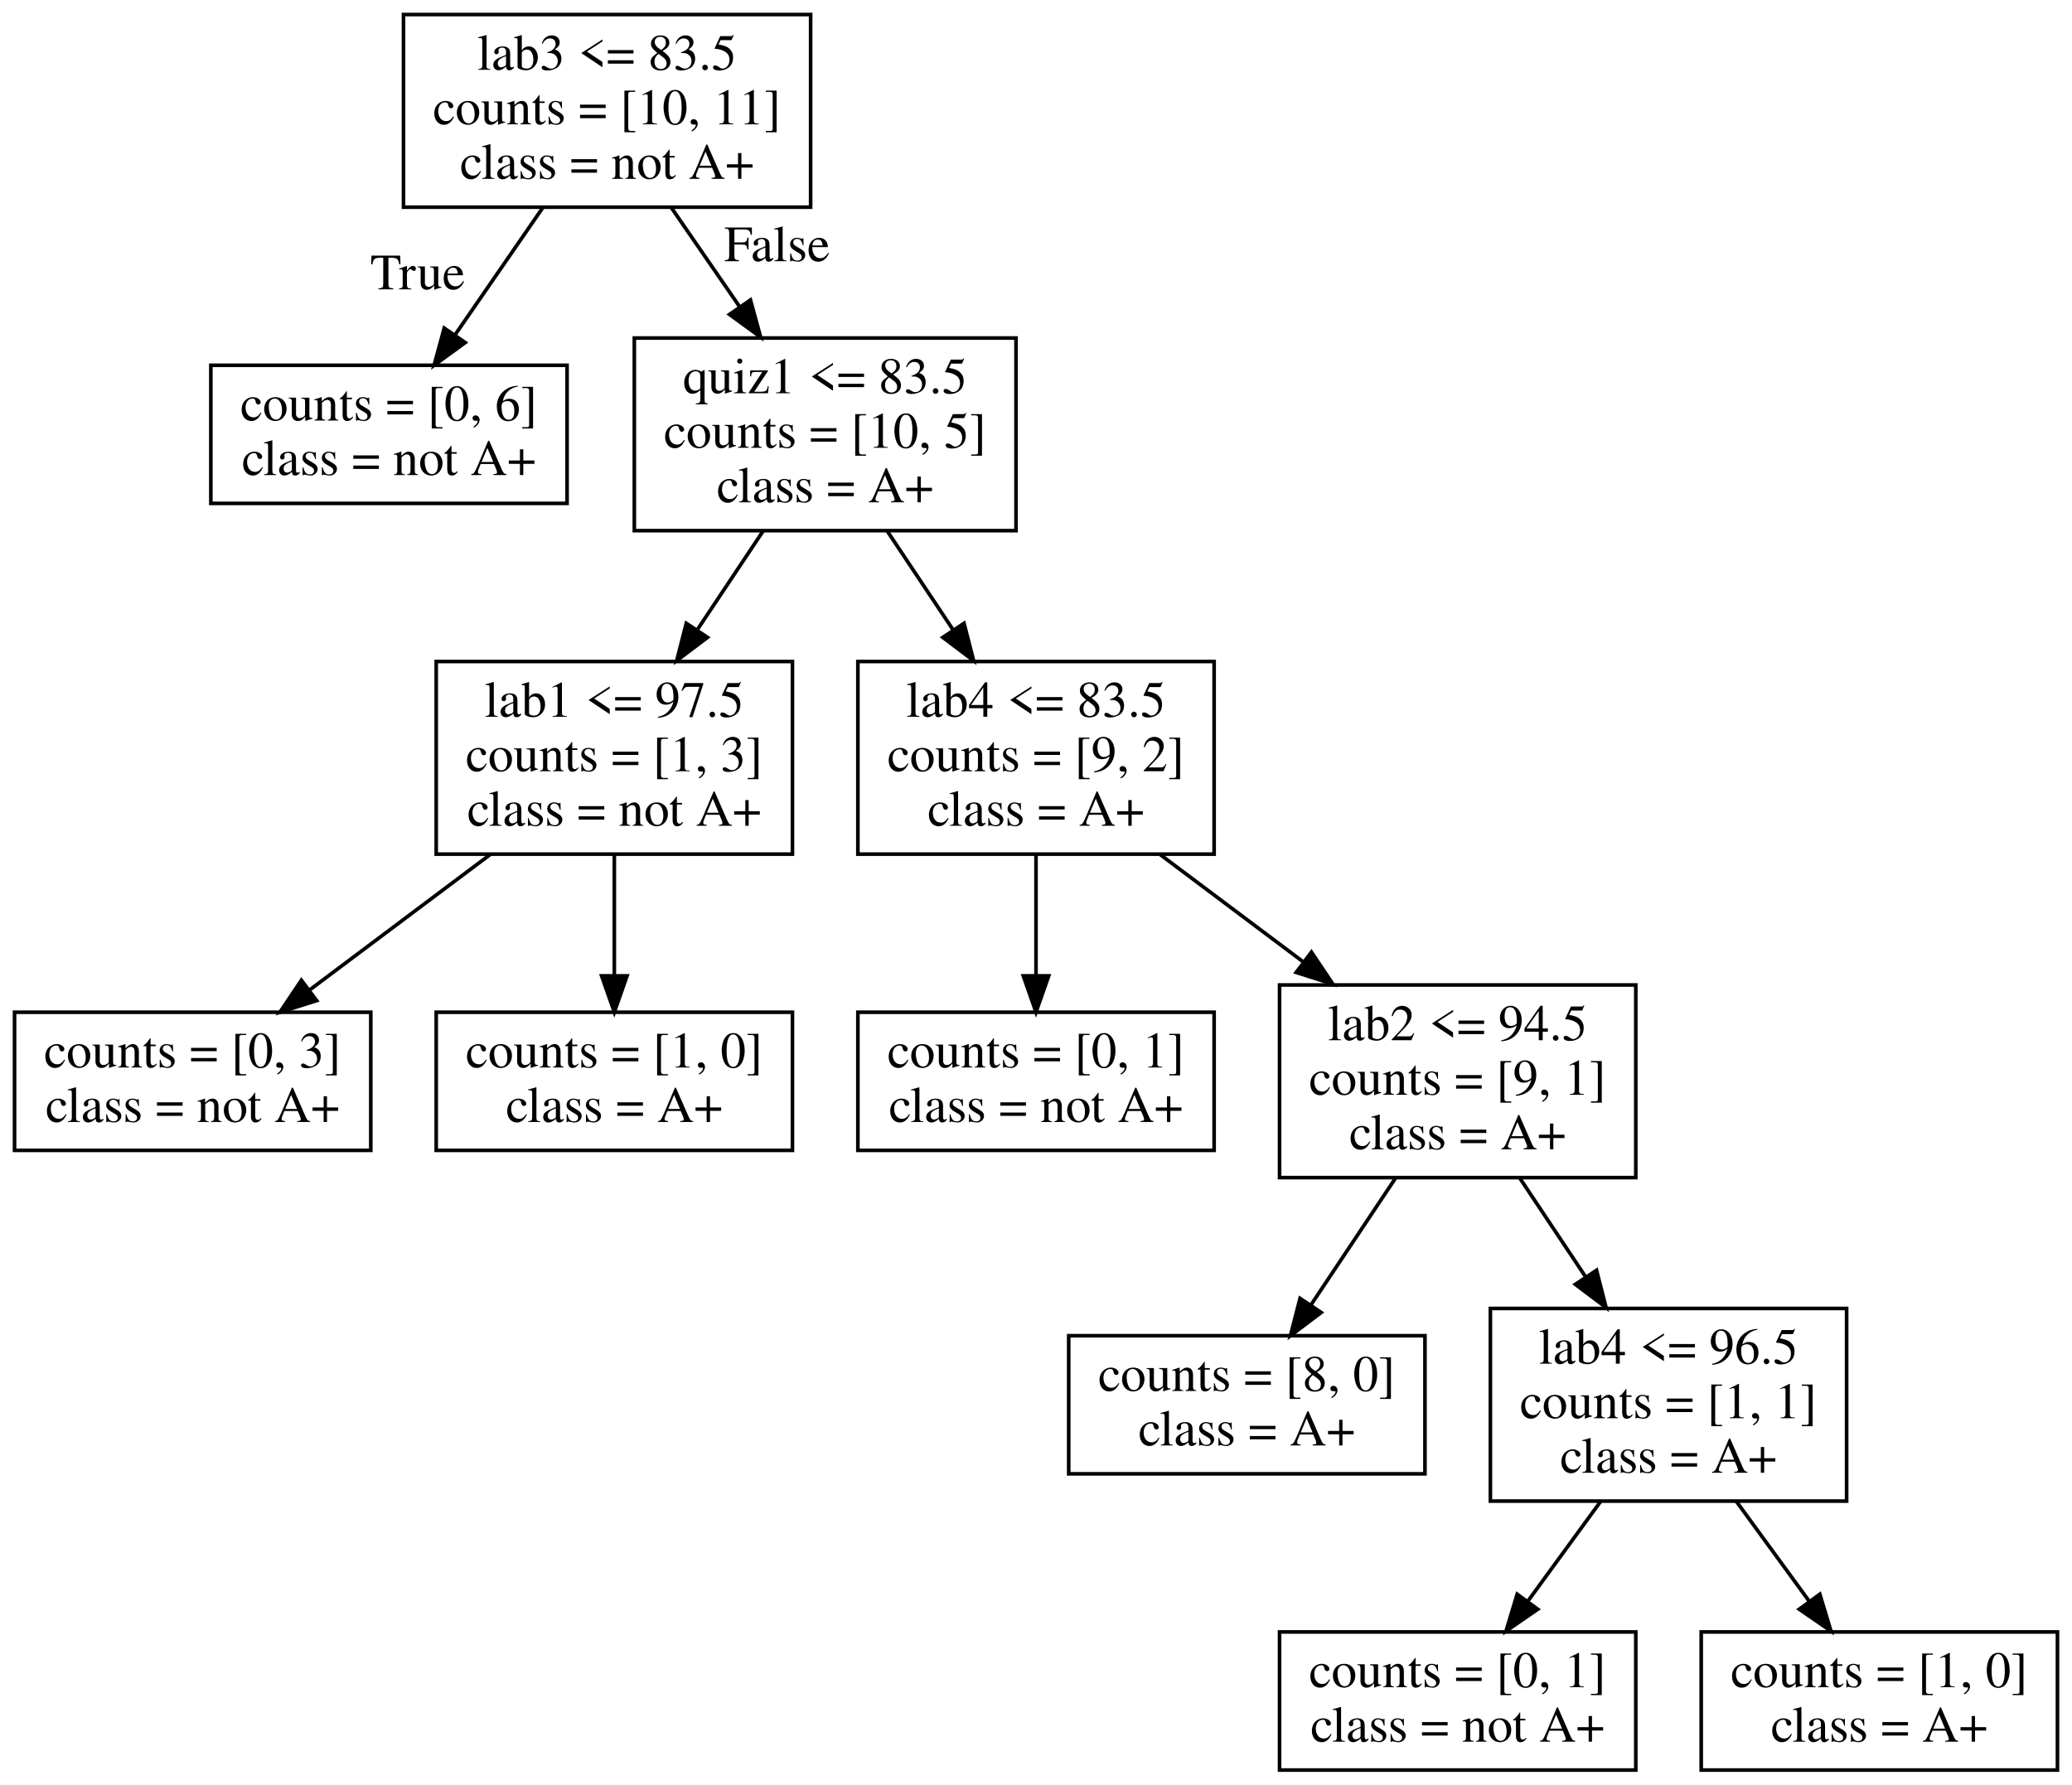
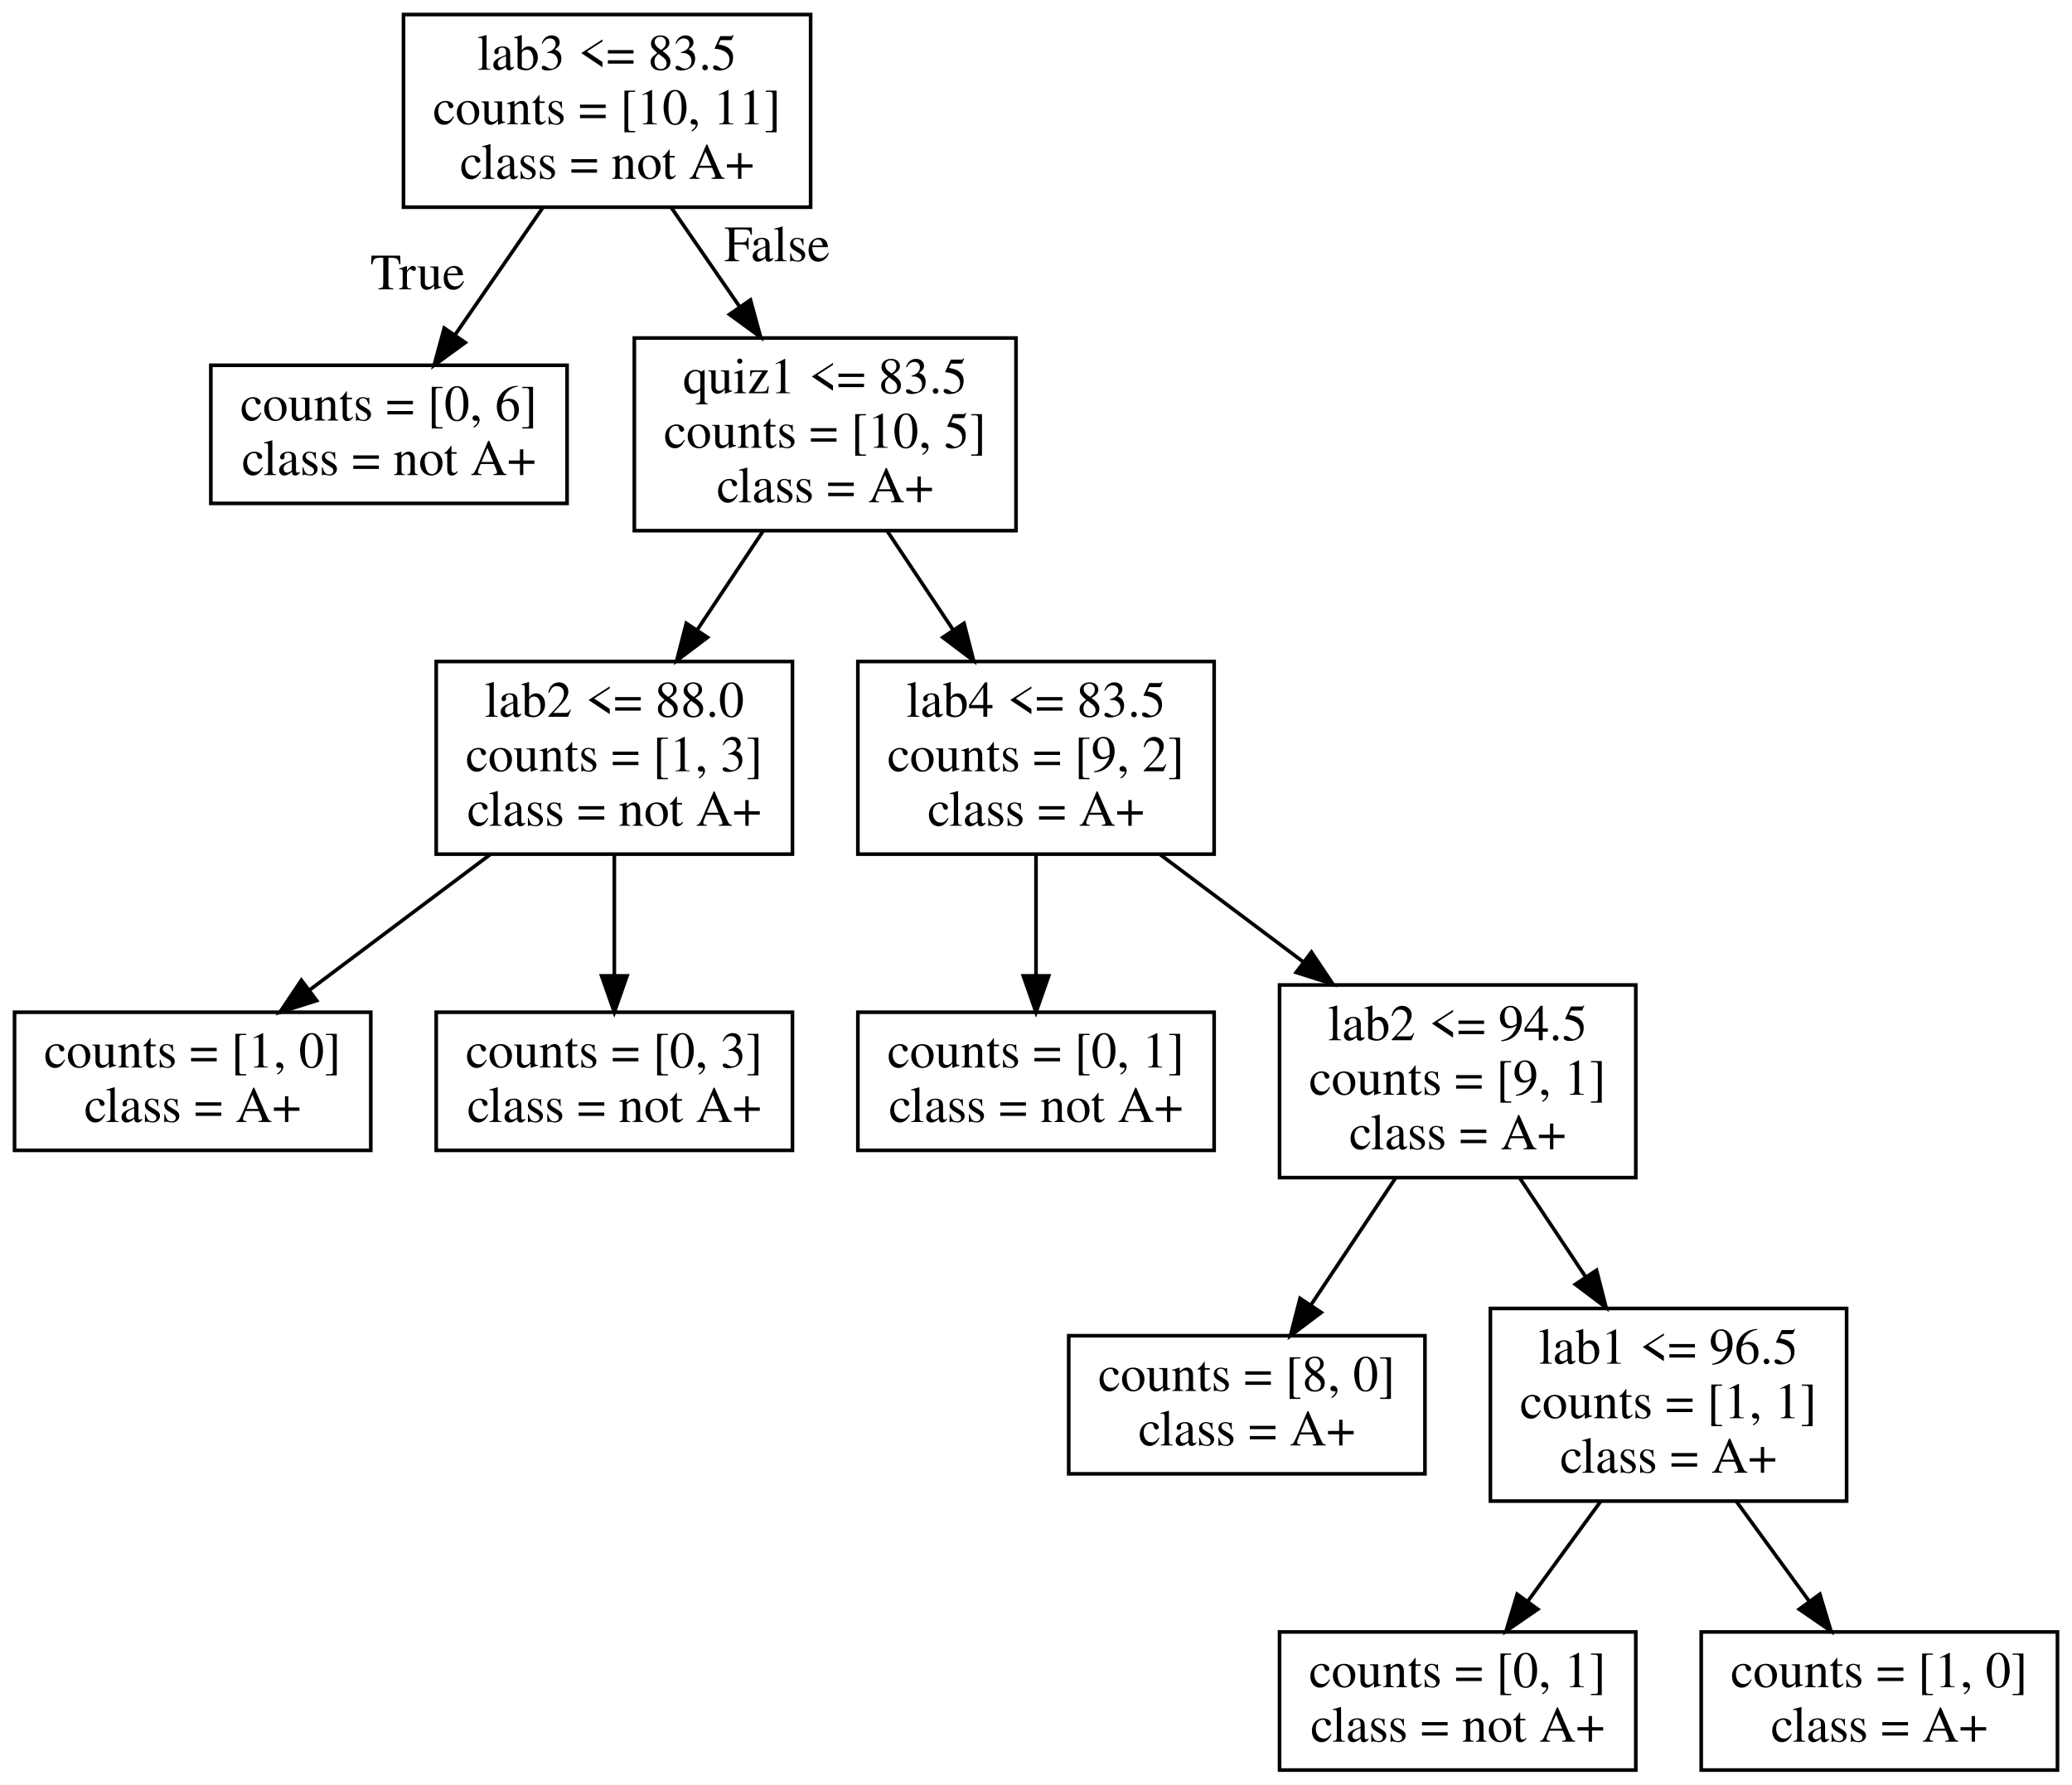
<svg xmlns="http://www.w3.org/2000/svg" width="570pt" height="491pt" viewBox="0.00 0.00 570.00 491.00">
  <g id="graph0" class="graph" transform="scale(1 1) rotate(0) translate(4 487)">
    <polygon fill="white" stroke="transparent" points="-4,4 -4,-487 566,-487 566,4 -4,4" />
    <g id="node1" class="node">
      <polygon fill="none" stroke="black" points="219,-483 107,-483 107,-430 219,-430 219,-483" />
      <text text-anchor="middle" x="163" y="-467.8" font-family="Times,serif" font-size="14.00">lab3 &lt;= 83.5</text>
      <text text-anchor="middle" x="163" y="-452.8" font-family="Times,serif" font-size="14.00">counts = [10, 11]</text>
      <text text-anchor="middle" x="163" y="-437.8" font-family="Times,serif" font-size="14.00">class = not A+</text>
    </g>
    <g id="node2" class="node">
      <polygon fill="none" stroke="black" points="152,-386.5 54,-386.5 54,-348.5 152,-348.5 152,-386.5" />
      <text text-anchor="middle" x="103" y="-371.3" font-family="Times,serif" font-size="14.00">counts = [0, 6]</text>
      <text text-anchor="middle" x="103" y="-356.3" font-family="Times,serif" font-size="14.00">class = not A+</text>
    </g>
    <g id="edge1" class="edge">
      <path fill="none" stroke="black" d="M145.32,-429.87C137.74,-418.87 128.89,-406.03 121.24,-394.95" />
      <polygon fill="black" stroke="black" points="123.98,-392.75 115.42,-386.51 118.21,-396.73 123.98,-392.75" />
      <text text-anchor="middle" x="110.9" y="-407.4" font-family="Times,serif" font-size="14.00">True</text>
    </g>
    <g id="node3" class="node">
      <polygon fill="none" stroke="black" points="275.5,-394 170.5,-394 170.5,-341 275.5,-341 275.5,-394" />
      <text text-anchor="middle" x="223" y="-378.8" font-family="Times,serif" font-size="14.00">quiz1 &lt;= 83.5</text>
      <text text-anchor="middle" x="223" y="-363.8" font-family="Times,serif" font-size="14.00">counts = [10, 5]</text>
      <text text-anchor="middle" x="223" y="-348.8" font-family="Times,serif" font-size="14.00">class = A+</text>
    </g>
    <g id="edge2" class="edge">
      <path fill="none" stroke="black" d="M180.68,-429.87C186.55,-421.36 193.17,-411.75 199.41,-402.7" />
      <polygon fill="black" stroke="black" points="202.45,-404.47 205.24,-394.25 196.68,-400.49 202.45,-404.47" />
      <text text-anchor="middle" x="209.76" y="-415.14" font-family="Times,serif" font-size="14.00">False</text>
    </g>
    <g id="node4" class="node">
      <polygon fill="none" stroke="black" points="214,-305 116,-305 116,-252 214,-252 214,-305" />
-       <text text-anchor="middle" x="165" y="-289.8" font-family="Times,serif" font-size="14.00">lab1 &lt;= 97.5</text>
+       <text text-anchor="middle" x="165" y="-289.8" font-family="Times,serif" font-size="14.00">lab2 &lt;= 88.0</text>
      <text text-anchor="middle" x="165" y="-274.8" font-family="Times,serif" font-size="14.00">counts = [1, 3]</text>
      <text text-anchor="middle" x="165" y="-259.8" font-family="Times,serif" font-size="14.00">class = not A+</text>
    </g>
    <g id="edge3" class="edge">
      <path fill="none" stroke="black" d="M205.91,-340.87C200.24,-332.36 193.83,-322.75 187.8,-313.7" />
      <polygon fill="black" stroke="black" points="190.63,-311.63 182.17,-305.25 184.8,-315.51 190.63,-311.63" />
    </g>
    <g id="node7" class="node">
      <polygon fill="none" stroke="black" points="330,-305 232,-305 232,-252 330,-252 330,-305" />
      <text text-anchor="middle" x="281" y="-289.8" font-family="Times,serif" font-size="14.00">lab4 &lt;= 83.5</text>
      <text text-anchor="middle" x="281" y="-274.8" font-family="Times,serif" font-size="14.00">counts = [9, 2]</text>
      <text text-anchor="middle" x="281" y="-259.8" font-family="Times,serif" font-size="14.00">class = A+</text>
    </g>
    <g id="edge6" class="edge">
      <path fill="none" stroke="black" d="M240.09,-340.87C245.76,-332.36 252.17,-322.75 258.2,-313.7" />
      <polygon fill="black" stroke="black" points="261.2,-315.51 263.83,-305.25 255.37,-311.63 261.2,-315.51" />
    </g>
    <g id="node5" class="node">
      <polygon fill="none" stroke="black" points="98,-208.5 0,-208.5 0,-170.5 98,-170.5 98,-208.5" />
-       <text text-anchor="middle" x="49" y="-193.3" font-family="Times,serif" font-size="14.00">counts = [0, 3]</text>
-       <text text-anchor="middle" x="49" y="-178.3" font-family="Times,serif" font-size="14.00">class = not A+</text>
+       <text text-anchor="middle" x="49" y="-193.3" font-family="Times,serif" font-size="14.00">counts = [1, 0]</text>
+       <text text-anchor="middle" x="49" y="-178.3" font-family="Times,serif" font-size="14.00">class = A+</text>
    </g>
    <g id="edge4" class="edge">
      <path fill="none" stroke="black" d="M130.82,-251.87C115.15,-240.11 96.66,-226.25 81.23,-214.67" />
      <polygon fill="black" stroke="black" points="83.11,-211.71 73.01,-208.51 78.91,-217.31 83.11,-211.71" />
    </g>
    <g id="node6" class="node">
      <polygon fill="none" stroke="black" points="214,-208.5 116,-208.5 116,-170.5 214,-170.5 214,-208.5" />
-       <text text-anchor="middle" x="165" y="-193.3" font-family="Times,serif" font-size="14.00">counts = [1, 0]</text>
-       <text text-anchor="middle" x="165" y="-178.3" font-family="Times,serif" font-size="14.00">class = A+</text>
+       <text text-anchor="middle" x="165" y="-193.3" font-family="Times,serif" font-size="14.00">counts = [0, 3]</text>
+       <text text-anchor="middle" x="165" y="-178.3" font-family="Times,serif" font-size="14.00">class = not A+</text>
    </g>
    <g id="edge5" class="edge">
      <path fill="none" stroke="black" d="M165,-251.87C165,-241.42 165,-229.3 165,-218.61" />
      <polygon fill="black" stroke="black" points="168.5,-218.51 165,-208.51 161.5,-218.51 168.5,-218.51" />
    </g>
    <g id="node8" class="node">
      <polygon fill="none" stroke="black" points="330,-208.5 232,-208.5 232,-170.5 330,-170.5 330,-208.5" />
      <text text-anchor="middle" x="281" y="-193.3" font-family="Times,serif" font-size="14.00">counts = [0, 1]</text>
      <text text-anchor="middle" x="281" y="-178.3" font-family="Times,serif" font-size="14.00">class = not A+</text>
    </g>
    <g id="edge7" class="edge">
      <path fill="none" stroke="black" d="M281,-251.87C281,-241.42 281,-229.3 281,-218.61" />
      <polygon fill="black" stroke="black" points="284.5,-218.51 281,-208.51 277.5,-218.51 284.5,-218.51" />
    </g>
    <g id="node9" class="node">
      <polygon fill="none" stroke="black" points="446,-216 348,-216 348,-163 446,-163 446,-216" />
      <text text-anchor="middle" x="397" y="-200.8" font-family="Times,serif" font-size="14.00">lab2 &lt;= 94.5</text>
      <text text-anchor="middle" x="397" y="-185.8" font-family="Times,serif" font-size="14.00">counts = [9, 1]</text>
      <text text-anchor="middle" x="397" y="-170.8" font-family="Times,serif" font-size="14.00">class = A+</text>
    </g>
    <g id="edge8" class="edge">
      <path fill="none" stroke="black" d="M315.18,-251.87C327.46,-242.66 341.46,-232.15 354.37,-222.47" />
      <polygon fill="black" stroke="black" points="356.77,-225.05 362.67,-216.25 352.57,-219.45 356.77,-225.05" />
    </g>
    <g id="node10" class="node">
      <polygon fill="none" stroke="black" points="388,-119.5 290,-119.5 290,-81.5 388,-81.5 388,-119.5" />
      <text text-anchor="middle" x="339" y="-104.3" font-family="Times,serif" font-size="14.00">counts = [8, 0]</text>
      <text text-anchor="middle" x="339" y="-89.3" font-family="Times,serif" font-size="14.00">class = A+</text>
    </g>
    <g id="edge9" class="edge">
      <path fill="none" stroke="black" d="M379.91,-162.87C372.58,-151.87 364.02,-139.03 356.63,-127.95" />
      <polygon fill="black" stroke="black" points="359.46,-125.89 351,-119.51 353.64,-129.77 359.46,-125.89" />
    </g>
    <g id="node11" class="node">
      <polygon fill="none" stroke="black" points="504,-127 406,-127 406,-74 504,-74 504,-127" />
-       <text text-anchor="middle" x="455" y="-111.8" font-family="Times,serif" font-size="14.00">lab4 &lt;= 96.5</text>
+       <text text-anchor="middle" x="455" y="-111.8" font-family="Times,serif" font-size="14.00">lab1 &lt;= 96.5</text>
      <text text-anchor="middle" x="455" y="-96.8" font-family="Times,serif" font-size="14.00">counts = [1, 1]</text>
      <text text-anchor="middle" x="455" y="-81.8" font-family="Times,serif" font-size="14.00">class = A+</text>
    </g>
    <g id="edge10" class="edge">
      <path fill="none" stroke="black" d="M414.09,-162.87C419.76,-154.36 426.17,-144.75 432.2,-135.7" />
      <polygon fill="black" stroke="black" points="435.2,-137.51 437.83,-127.25 429.37,-133.63 435.2,-137.51" />
    </g>
    <g id="node12" class="node">
      <polygon fill="none" stroke="black" points="446,-38 348,-38 348,0 446,0 446,-38" />
      <text text-anchor="middle" x="397" y="-22.8" font-family="Times,serif" font-size="14.00">counts = [0, 1]</text>
      <text text-anchor="middle" x="397" y="-7.8" font-family="Times,serif" font-size="14.00">class = not A+</text>
    </g>
    <g id="edge11" class="edge">
      <path fill="none" stroke="black" d="M436.33,-73.91C429.9,-65.1 422.7,-55.23 416.23,-46.36" />
      <polygon fill="black" stroke="black" points="419.03,-44.25 410.31,-38.24 413.37,-48.38 419.03,-44.25" />
    </g>
    <g id="node13" class="node">
      <polygon fill="none" stroke="black" points="562,-38 464,-38 464,0 562,0 562,-38" />
      <text text-anchor="middle" x="513" y="-22.8" font-family="Times,serif" font-size="14.00">counts = [1, 0]</text>
      <text text-anchor="middle" x="513" y="-7.8" font-family="Times,serif" font-size="14.00">class = A+</text>
    </g>
    <g id="edge12" class="edge">
      <path fill="none" stroke="black" d="M473.67,-73.91C480.1,-65.1 487.3,-55.23 493.77,-46.36" />
      <polygon fill="black" stroke="black" points="496.63,-48.38 499.69,-38.24 490.97,-44.25 496.63,-48.38" />
    </g>
  </g>
</svg>
